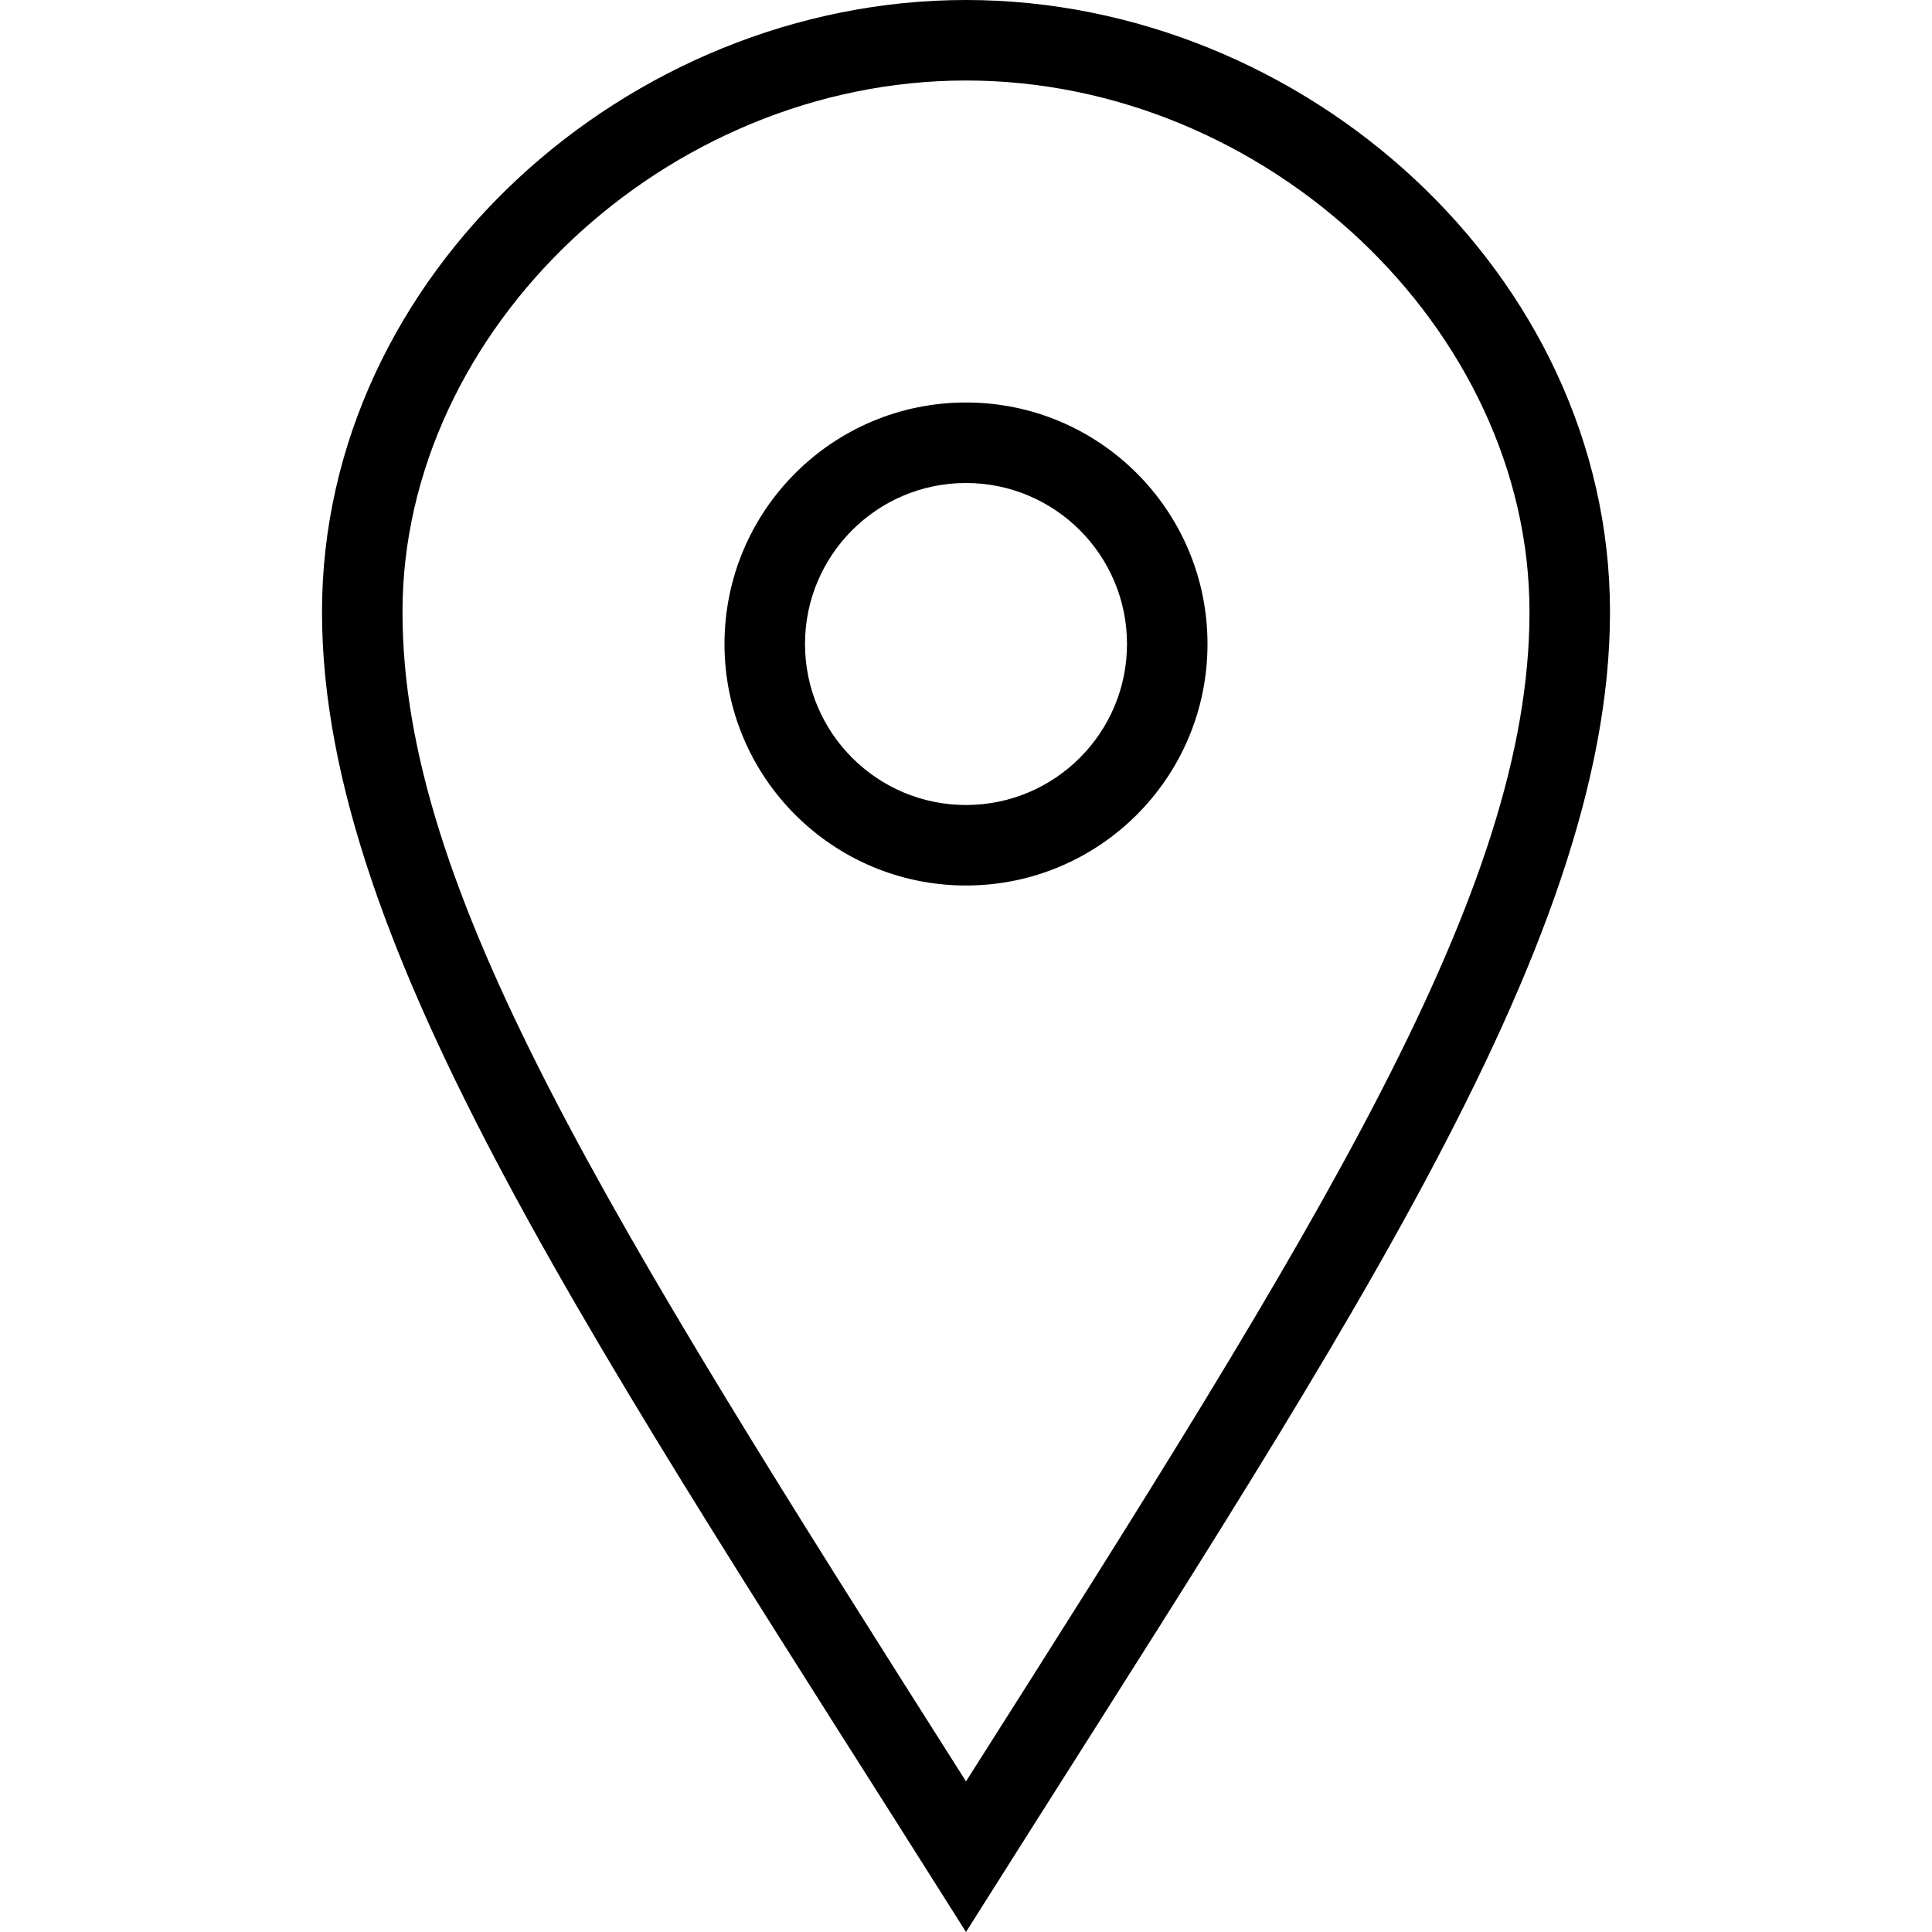
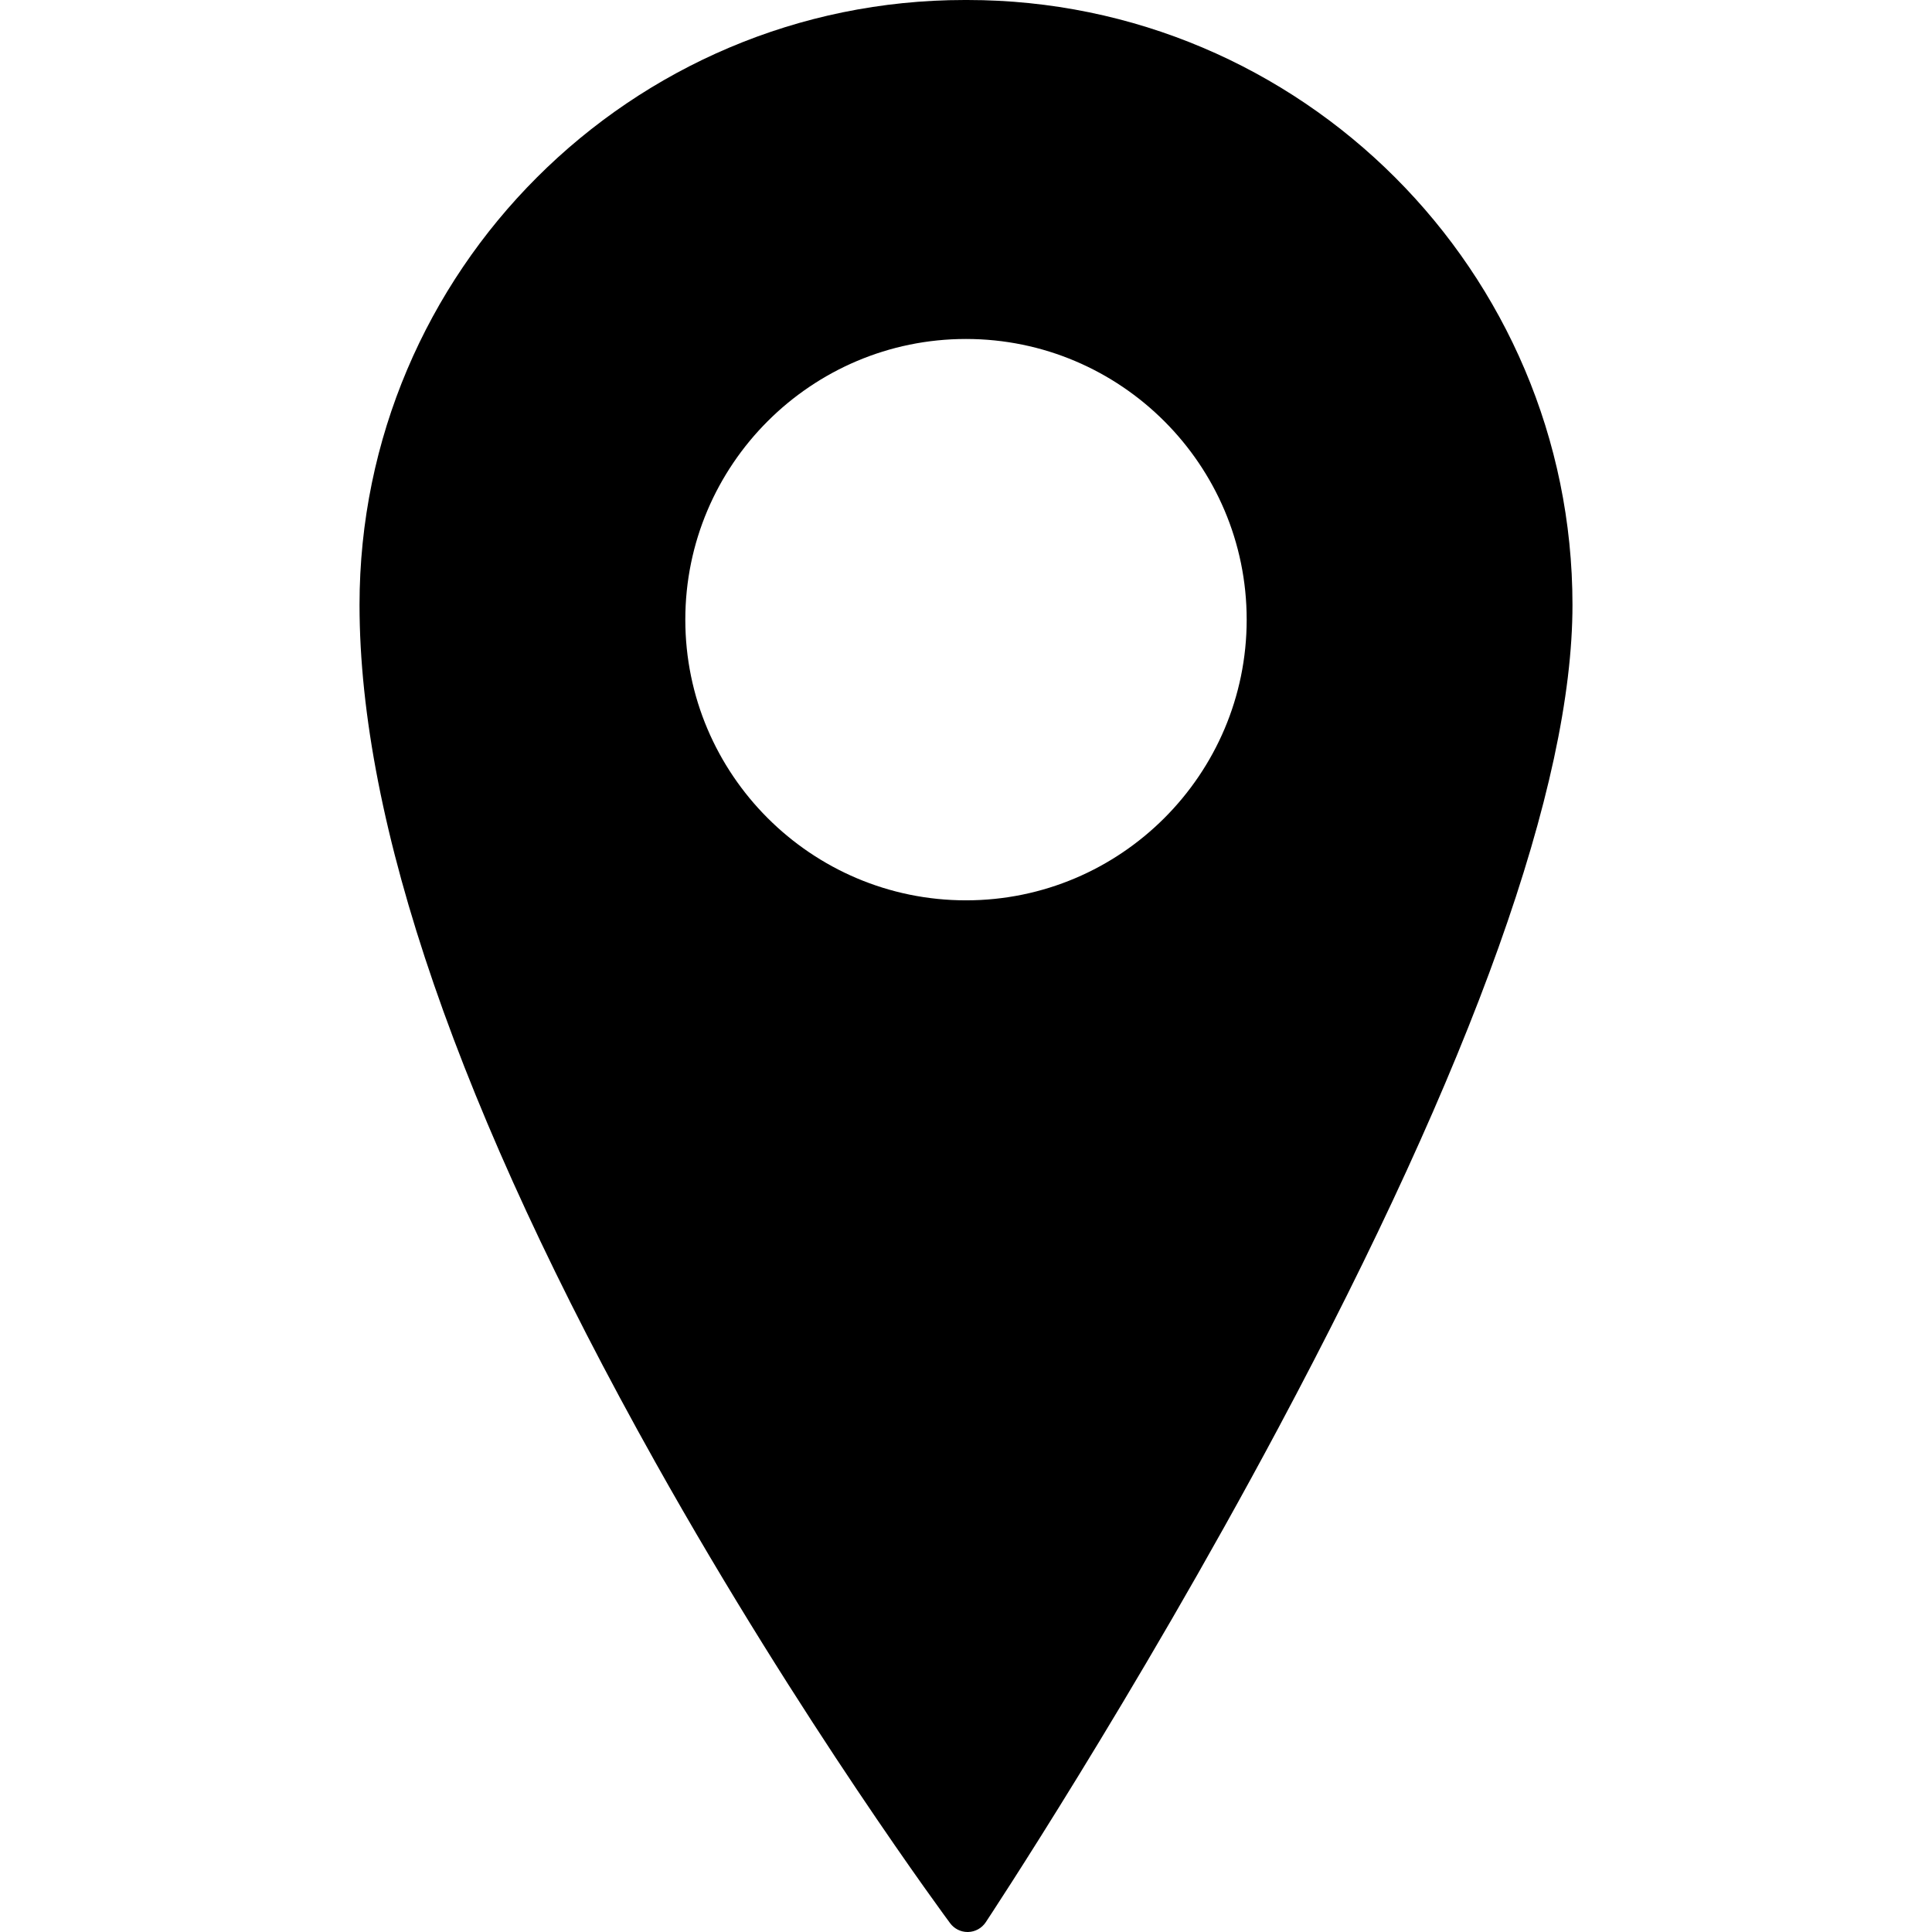
- <svg xmlns="http://www.w3.org/2000/svg" width="24" height="24" fill-rule="evenodd" clip-rule="evenodd">
-   <path d="M12 10c-1.104 0-2-.896-2-2s.896-2 2-2 2 .896 2 2-.896 2-2 2m0-5c-1.657 0-3 1.343-3 3s1.343 3 3 3 3-1.343 3-3-1.343-3-3-3m-7 2.602c0-3.517 3.271-6.602 7-6.602s7 3.085 7 6.602c0 3.455-2.563 7.543-7 14.527-4.489-7.073-7-11.072-7-14.527m7-7.602c-4.198 0-8 3.403-8 7.602 0 4.198 3.469 9.21 8 16.398 4.531-7.188 8-12.2 8-16.398 0-4.199-3.801-7.602-8-7.602" />
+ <svg xmlns="http://www.w3.org/2000/svg" version="1.1" id="Capa_1" x="0px" y="0px" width="425.963px" height="425.963px" viewBox="0 0 425.963 425.963" style="enable-background:new 0 0 425.963 425.963;" xml:space="preserve">
+   <g>
+     <path d="M213.285,0h-0.608C139.114,0,79.268,59.826,79.268,133.361c0,48.202,21.952,111.817,65.246,189.081   c32.098,57.281,64.646,101.152,64.972,101.588c0.906,1.217,2.334,1.934,3.847,1.934c0.043,0,0.087,0,0.13-0.002   c1.561-0.043,3.002-0.842,3.868-2.143c0.321-0.486,32.637-49.287,64.517-108.976c43.03-80.563,64.848-141.624,64.848-181.482   C346.693,59.825,286.846,0,213.285,0z M274.865,136.62c0,34.124-27.761,61.884-61.885,61.884   c-34.123,0-61.884-27.761-61.884-61.884s27.761-61.884,61.884-61.884C247.104,74.736,274.865,102.497,274.865,136.62z" />
+   </g>
+   <g>
+ </g>
+   <g>
+ </g>
+   <g>
+ </g>
+   <g>
+ </g>
+   <g>
+ </g>
+   <g>
+ </g>
+   <g>
+ </g>
+   <g>
+ </g>
+   <g>
+ </g>
+   <g>
+ </g>
+   <g>
+ </g>
+   <g>
+ </g>
+   <g>
+ </g>
+   <g>
+ </g>
+   <g>
+ </g>
</svg>
